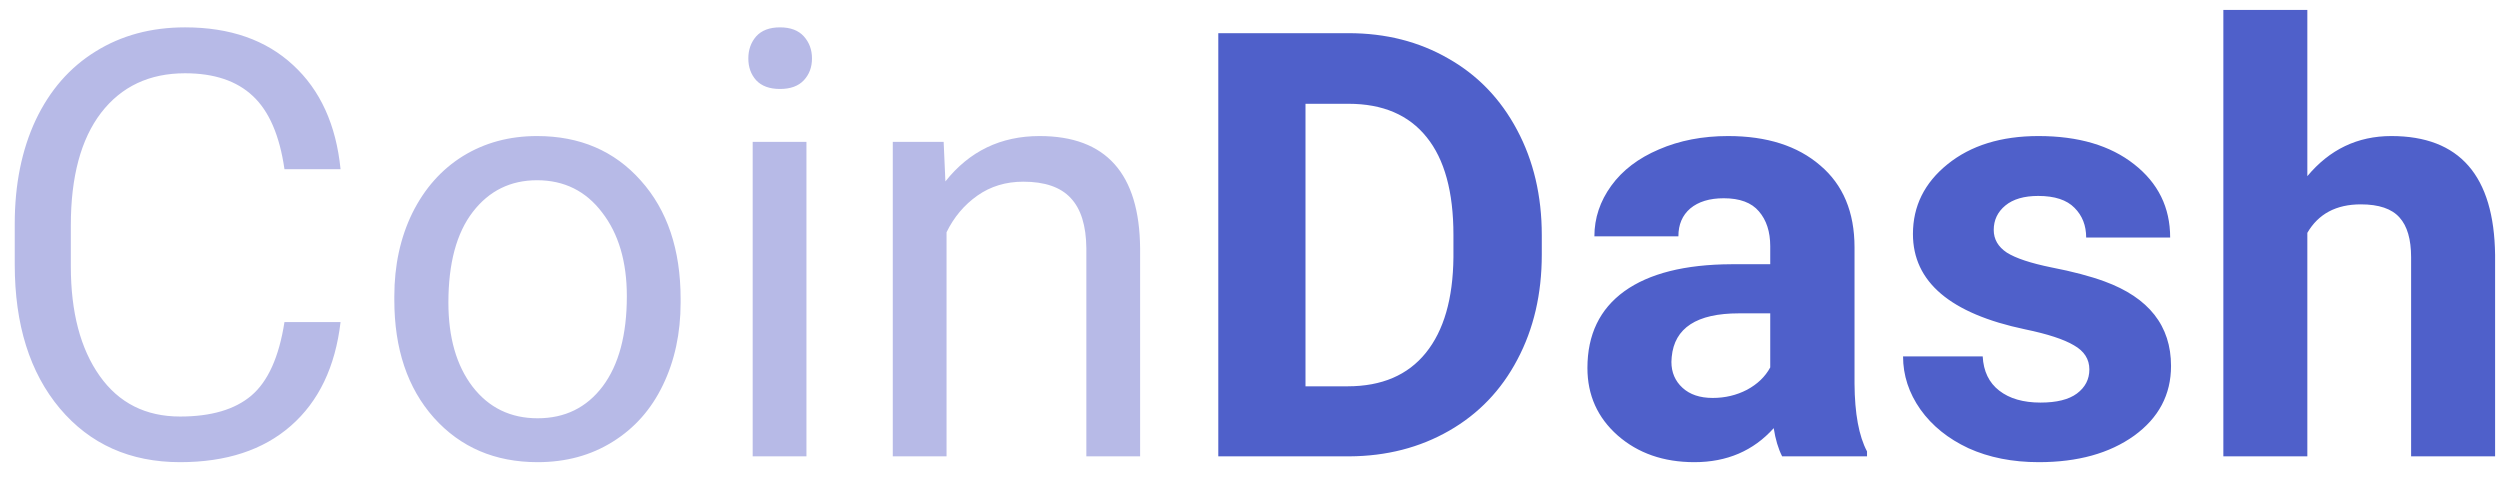
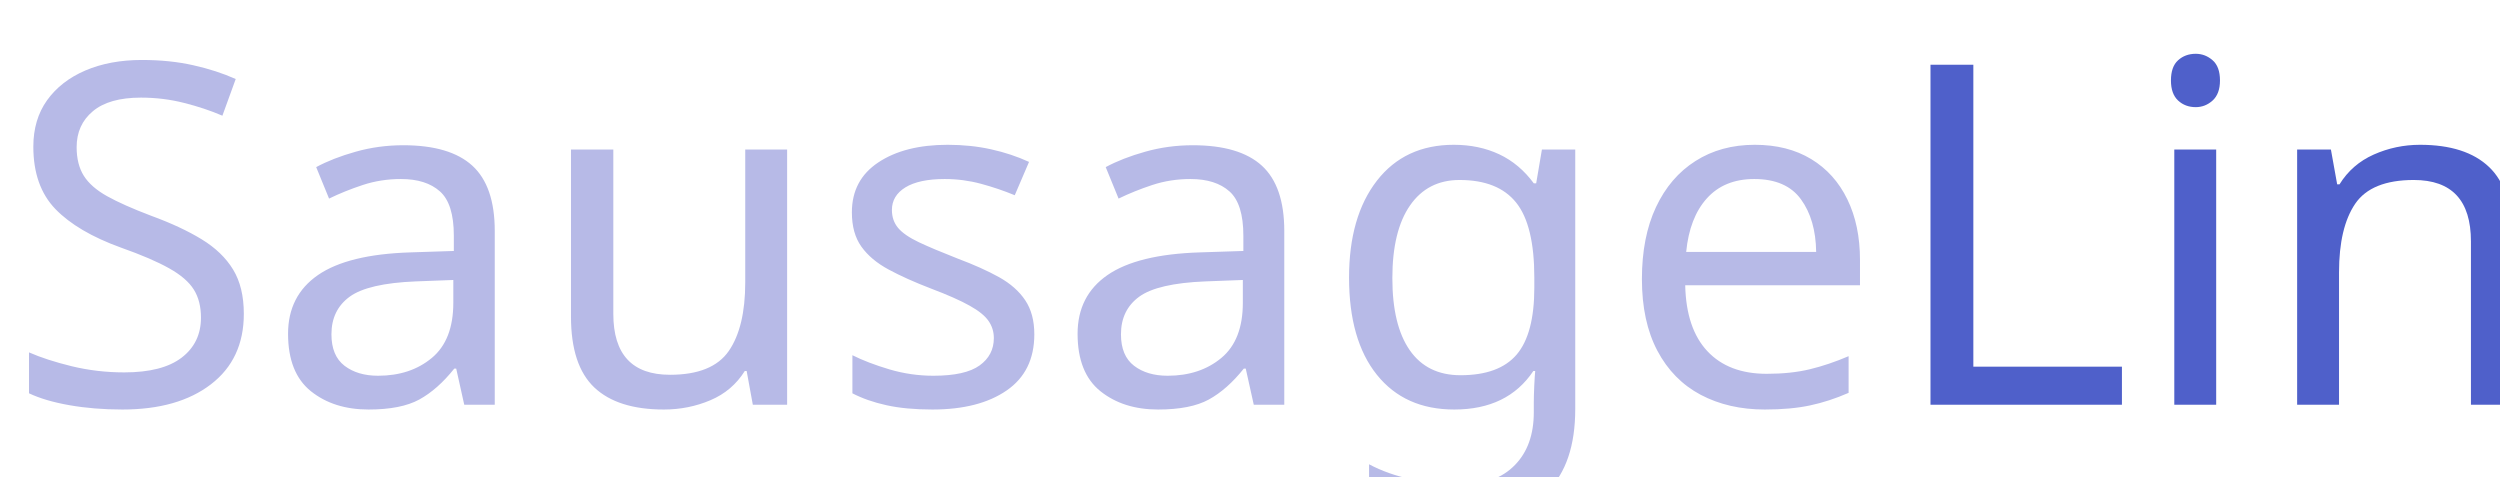
- <svg xmlns="http://www.w3.org/2000/svg" width="126" height="24" viewBox="0 0 126 24" fill="none">
-   <path d="M17.164 16.232C16.9 18.488 16.065 20.231 14.659 21.462C13.263 22.683 11.402 23.293 9.078 23.293C6.559 23.293 4.537 22.39 3.014 20.583C1.5 18.776 0.743 16.359 0.743 13.332V11.281C0.743 9.299 1.095 7.556 1.798 6.052C2.511 4.548 3.517 3.396 4.815 2.595C6.114 1.784 7.618 1.379 9.327 1.379C11.593 1.379 13.409 2.014 14.776 3.283C16.144 4.543 16.939 6.291 17.164 8.527H14.337C14.093 6.828 13.56 5.598 12.74 4.836C11.93 4.074 10.792 3.693 9.327 3.693C7.53 3.693 6.119 4.357 5.094 5.686C4.078 7.014 3.57 8.903 3.57 11.354V13.42C3.57 15.734 4.054 17.575 5.021 18.942C5.987 20.31 7.34 20.993 9.078 20.993C10.641 20.993 11.837 20.642 12.667 19.939C13.507 19.226 14.063 17.99 14.337 16.232H17.164ZM19.874 14.929C19.874 13.376 20.177 11.979 20.782 10.739C21.398 9.499 22.247 8.542 23.331 7.868C24.425 7.194 25.67 6.857 27.066 6.857C29.225 6.857 30.968 7.604 32.296 9.099C33.634 10.593 34.303 12.58 34.303 15.06V15.251C34.303 16.794 34.005 18.181 33.409 19.411C32.823 20.632 31.979 21.584 30.875 22.268C29.781 22.951 28.521 23.293 27.096 23.293C24.947 23.293 23.204 22.546 21.866 21.052C20.538 19.558 19.874 17.58 19.874 15.119V14.929ZM22.599 15.251C22.599 17.009 23.004 18.42 23.814 19.484C24.635 20.549 25.729 21.081 27.096 21.081C28.473 21.081 29.566 20.544 30.377 19.47C31.188 18.386 31.593 16.872 31.593 14.929C31.593 13.19 31.178 11.784 30.348 10.71C29.527 9.626 28.434 9.084 27.066 9.084C25.729 9.084 24.649 9.616 23.829 10.681C23.009 11.745 22.599 13.269 22.599 15.251ZM40.645 23H37.935V7.15H40.645V23ZM37.716 2.946C37.716 2.507 37.848 2.136 38.111 1.833C38.385 1.53 38.785 1.379 39.312 1.379C39.84 1.379 40.24 1.53 40.514 1.833C40.787 2.136 40.924 2.507 40.924 2.946C40.924 3.386 40.787 3.752 40.514 4.045C40.24 4.338 39.84 4.484 39.312 4.484C38.785 4.484 38.385 4.338 38.111 4.045C37.848 3.752 37.716 3.386 37.716 2.946ZM47.56 7.15L47.648 9.143C48.858 7.619 50.44 6.857 52.394 6.857C55.743 6.857 57.433 8.747 57.462 12.526V23H54.752V12.512C54.742 11.369 54.478 10.524 53.961 9.978C53.453 9.431 52.657 9.157 51.573 9.157C50.694 9.157 49.923 9.392 49.259 9.86C48.595 10.329 48.077 10.944 47.706 11.706V23H44.996V7.15H47.56Z" fill="#B7BAE7" />
-   <path d="M61.402 23V1.672H67.965C69.84 1.672 71.515 2.097 72.989 2.946C74.474 3.786 75.631 4.987 76.461 6.55C77.291 8.103 77.706 9.87 77.706 11.852V12.834C77.706 14.816 77.296 16.579 76.476 18.122C75.665 19.665 74.518 20.861 73.033 21.711C71.549 22.561 69.874 22.99 68.009 23H61.402ZM65.797 5.231V19.47H67.921C69.64 19.47 70.953 18.908 71.861 17.785C72.769 16.662 73.233 15.056 73.253 12.966V11.838C73.253 9.67 72.804 8.029 71.905 6.916C71.007 5.793 69.693 5.231 67.965 5.231H65.797ZM89.82 23C89.625 22.619 89.483 22.145 89.395 21.579C88.37 22.722 87.037 23.293 85.397 23.293C83.844 23.293 82.555 22.844 81.529 21.945C80.514 21.047 80.006 19.914 80.006 18.547C80.006 16.867 80.626 15.578 81.866 14.68C83.116 13.781 84.918 13.327 87.272 13.317H89.22V12.409C89.22 11.677 89.029 11.091 88.648 10.651C88.277 10.212 87.686 9.992 86.876 9.992C86.163 9.992 85.602 10.163 85.191 10.505C84.791 10.847 84.591 11.315 84.591 11.911H80.357C80.357 10.993 80.641 10.144 81.207 9.362C81.773 8.581 82.574 7.971 83.609 7.531C84.644 7.082 85.807 6.857 87.096 6.857C89.049 6.857 90.597 7.351 91.739 8.337C92.892 9.313 93.468 10.69 93.468 12.468V19.338C93.478 20.842 93.688 21.98 94.098 22.751V23H89.82ZM86.319 20.056C86.944 20.056 87.52 19.919 88.048 19.645C88.575 19.362 88.966 18.986 89.22 18.518V15.793H87.638C85.519 15.793 84.391 16.525 84.254 17.99L84.239 18.239C84.239 18.767 84.425 19.201 84.796 19.543C85.167 19.885 85.675 20.056 86.319 20.056ZM105.304 18.62C105.304 18.102 105.045 17.697 104.527 17.404C104.02 17.102 103.199 16.833 102.066 16.599C98.297 15.808 96.412 14.206 96.412 11.794C96.412 10.388 96.993 9.216 98.155 8.278C99.327 7.331 100.855 6.857 102.74 6.857C104.752 6.857 106.358 7.331 107.56 8.278C108.771 9.226 109.376 10.456 109.376 11.97H105.143C105.143 11.364 104.947 10.866 104.557 10.476C104.166 10.075 103.556 9.875 102.726 9.875C102.013 9.875 101.461 10.036 101.07 10.358C100.68 10.681 100.484 11.091 100.484 11.589C100.484 12.058 100.704 12.438 101.144 12.731C101.593 13.015 102.345 13.264 103.399 13.479C104.454 13.684 105.343 13.918 106.065 14.182C108.302 15.002 109.42 16.423 109.42 18.444C109.42 19.89 108.8 21.061 107.56 21.96C106.319 22.849 104.718 23.293 102.755 23.293C101.427 23.293 100.245 23.059 99.21 22.59C98.185 22.111 97.379 21.462 96.793 20.642C96.207 19.811 95.914 18.918 95.914 17.961H99.928C99.967 18.713 100.245 19.289 100.763 19.689C101.28 20.09 101.974 20.29 102.843 20.29C103.653 20.29 104.264 20.139 104.674 19.836C105.094 19.523 105.304 19.118 105.304 18.62ZM116.29 8.879C117.413 7.531 118.824 6.857 120.523 6.857C123.961 6.857 125.704 8.854 125.753 12.849V23H121.52V12.966C121.52 12.058 121.324 11.389 120.934 10.959C120.543 10.52 119.894 10.3 118.985 10.3C117.745 10.3 116.847 10.778 116.29 11.735V23H112.057V0.5H116.29V8.879Z" fill="#4F60CA" />
+ <svg xmlns="http://www.w3.org/2000/svg" width="525" height="100" viewBox="0 0 525 100">
+   <defs>
+     <style>
+       .cls-1 {
+         font-size: 100px;
+         fill: #b7bae7;
+         font-family: Impact;
+       }
+ 
+       .cls-2 {
+         fill: #4f60ca;
+       }
+     </style>
+   </defs>
+   <text id="SausageLink" class="cls-1" x="1" y="85">Sausage<tspan class="cls-2">Link</tspan>
+   </text>
</svg>
